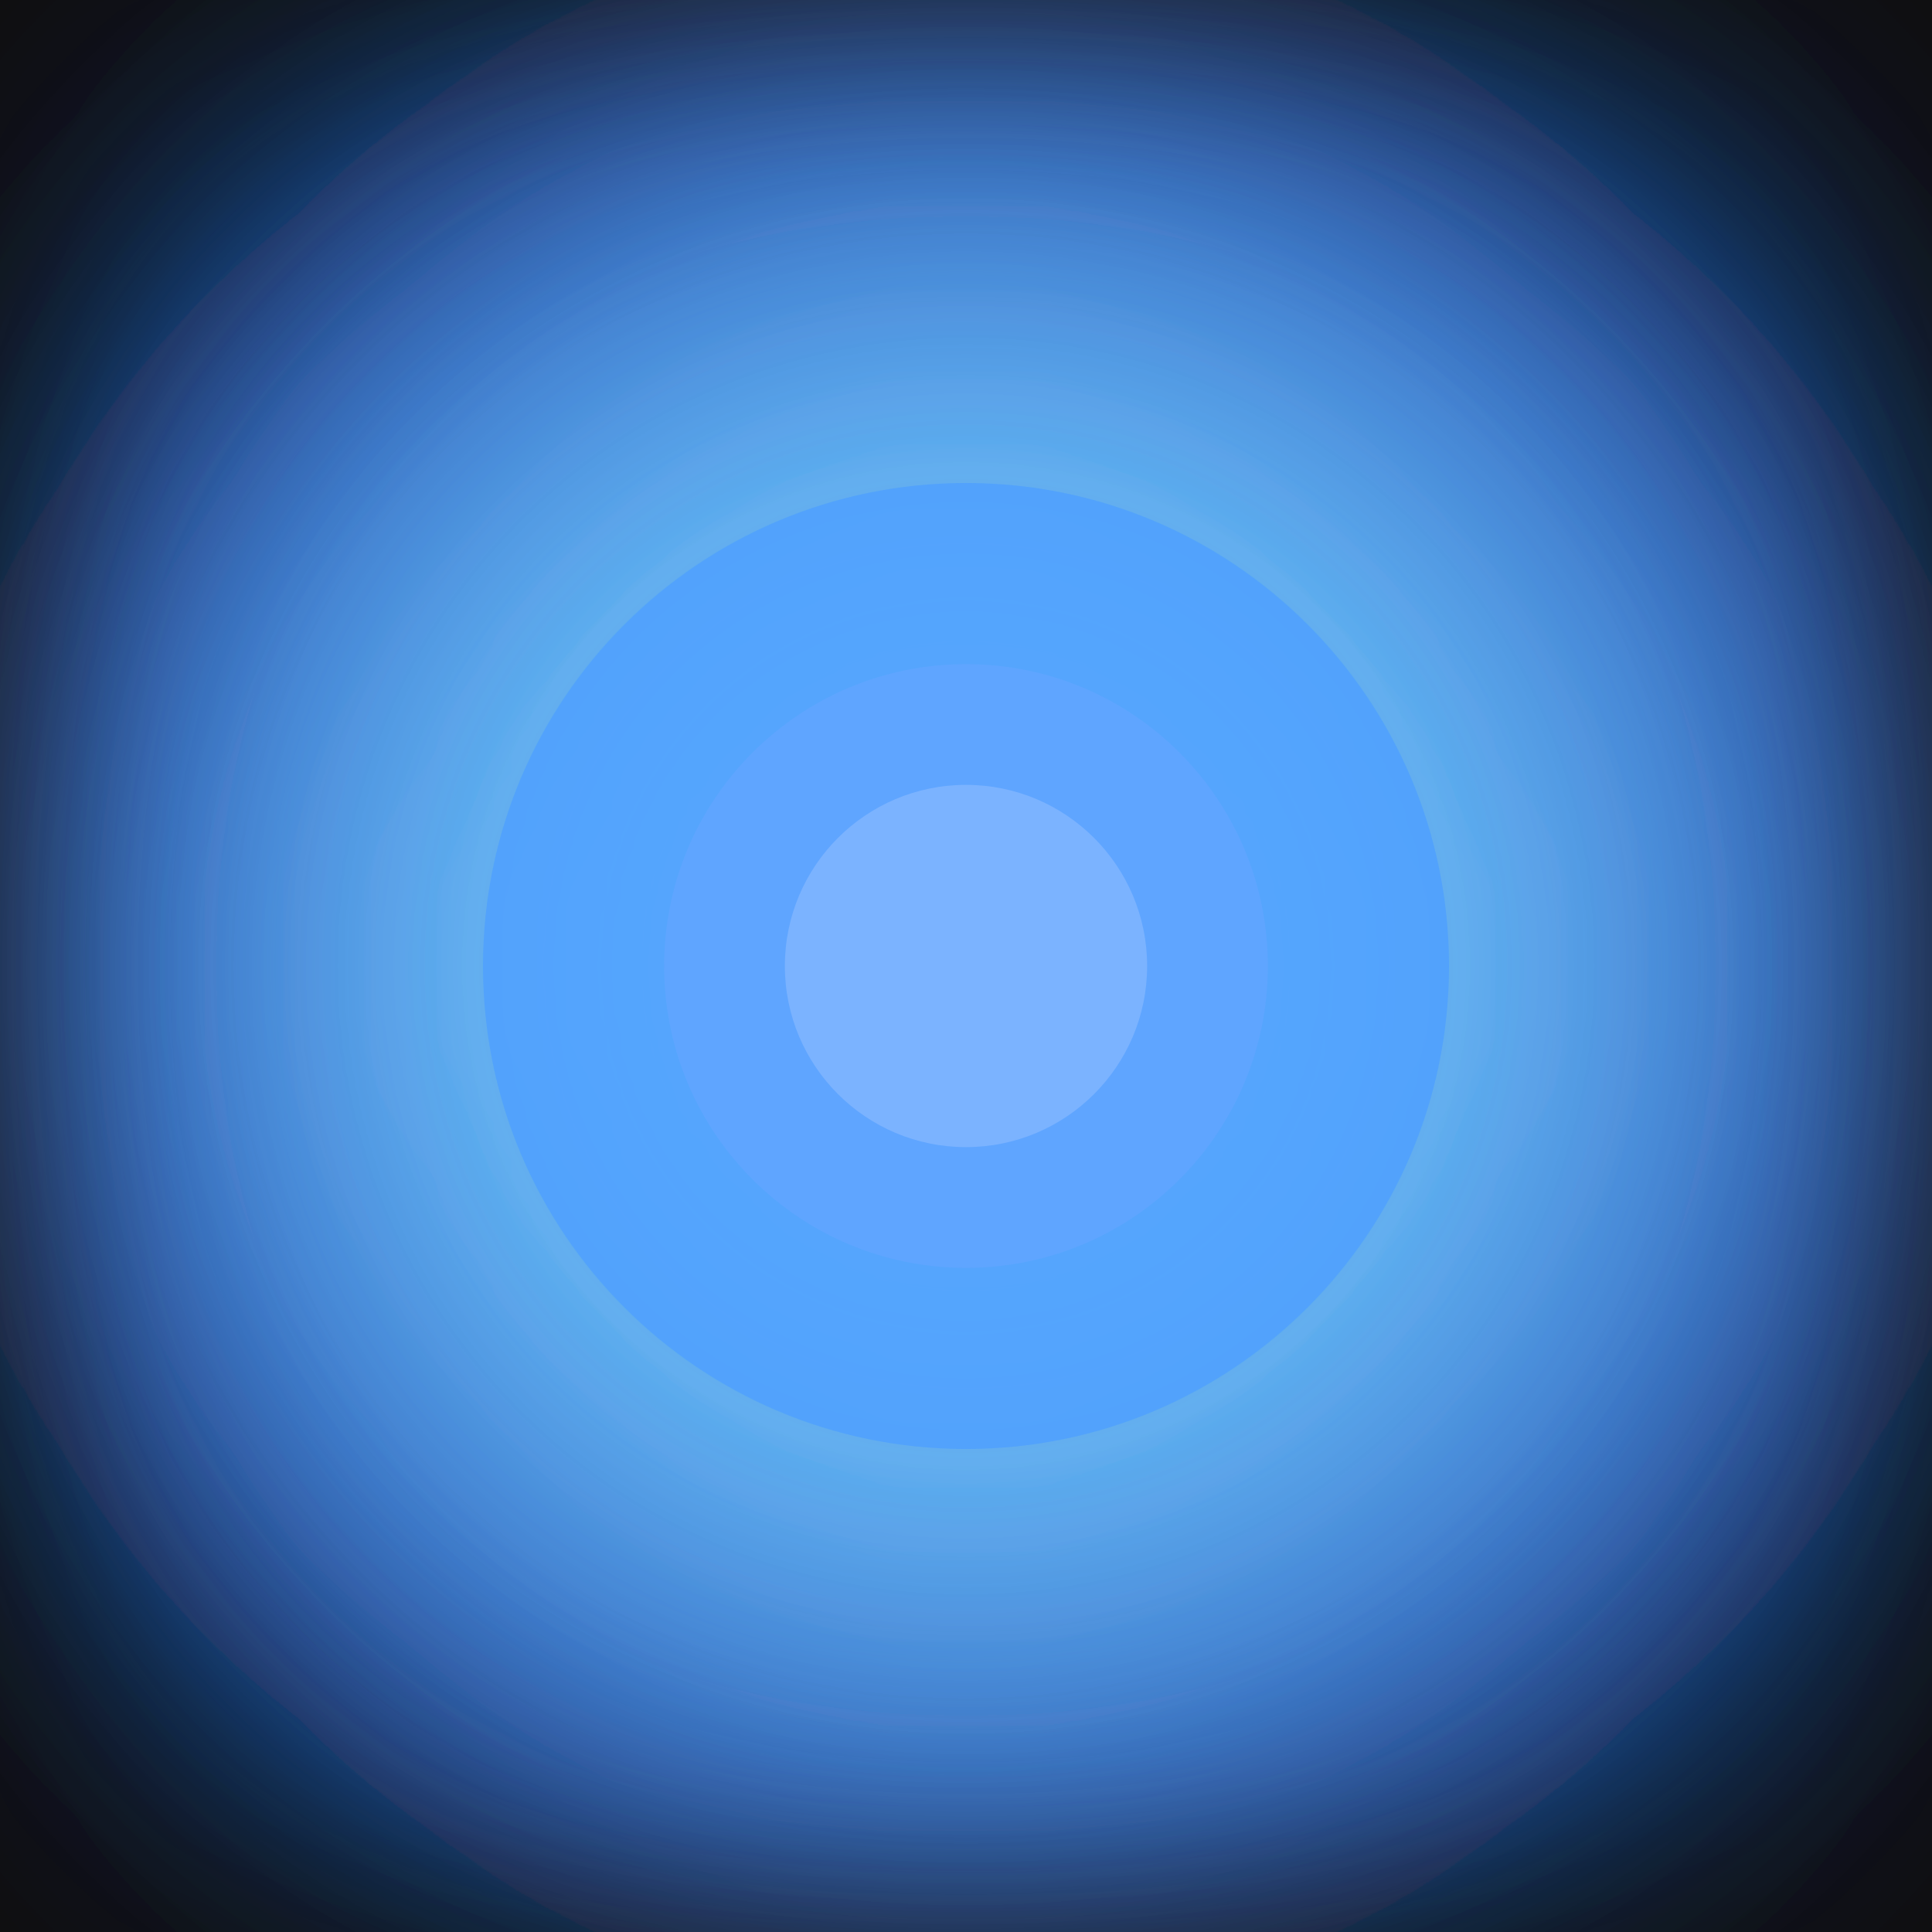
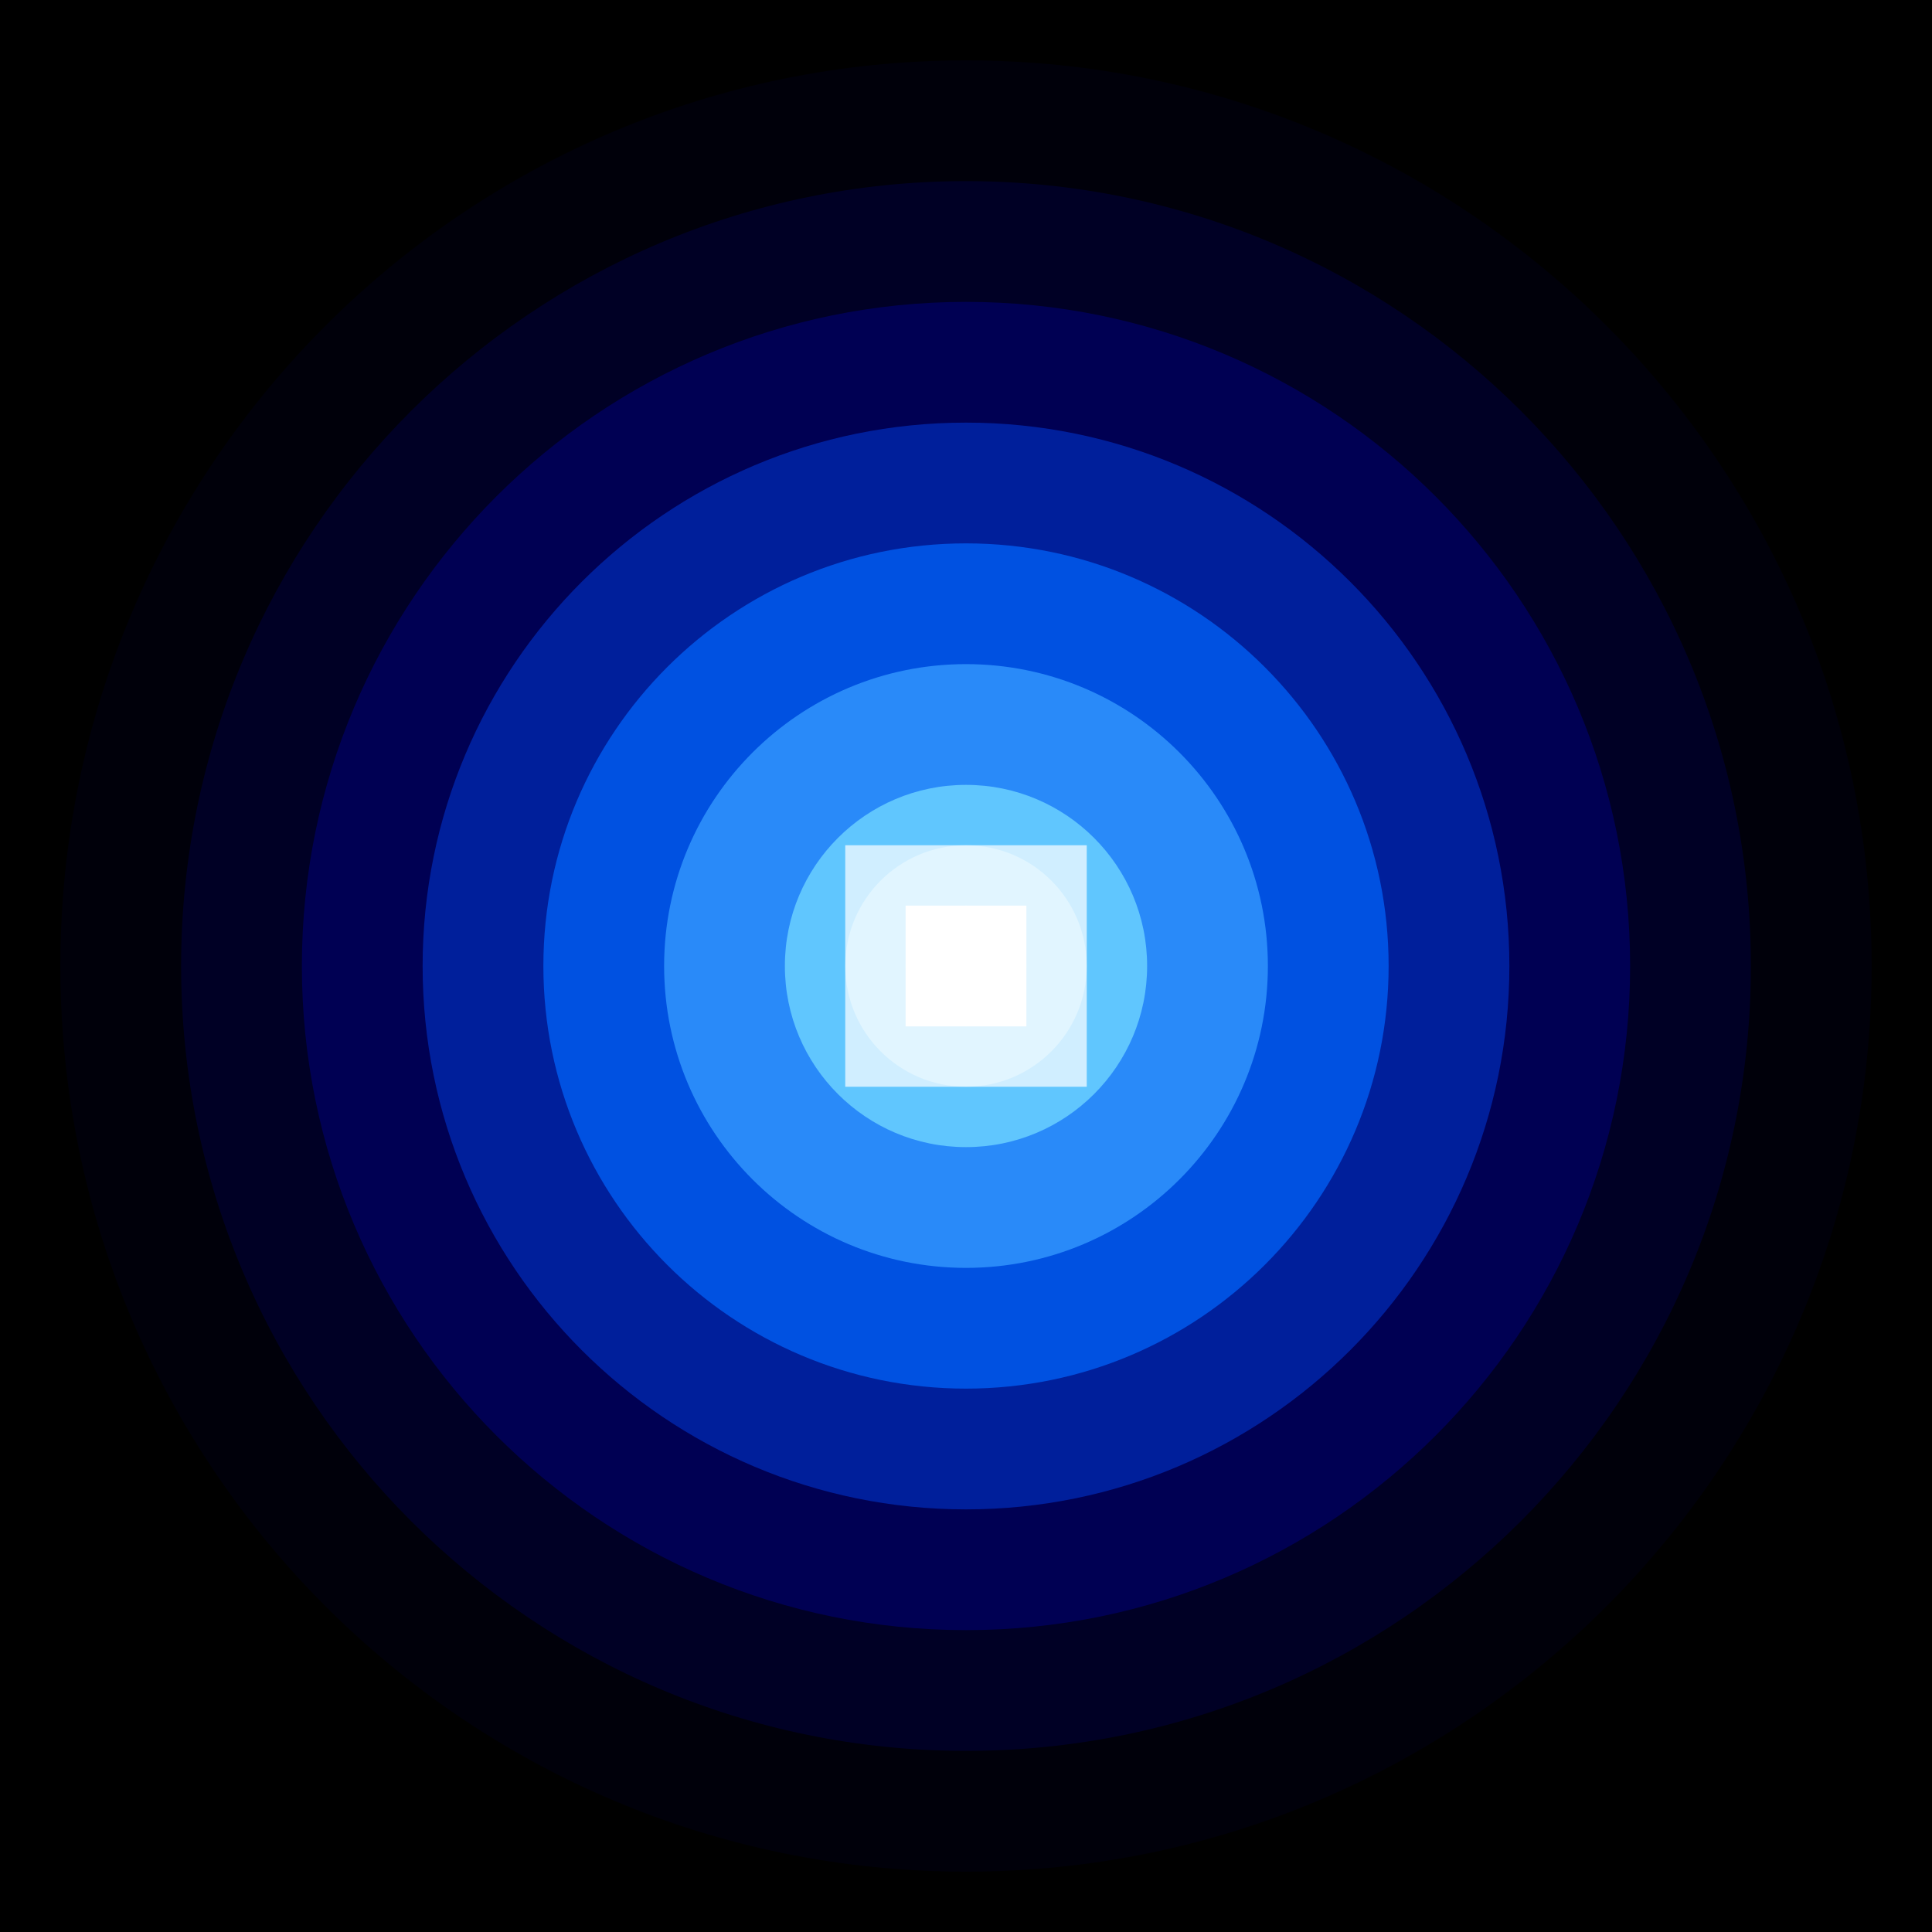
<svg xmlns="http://www.w3.org/2000/svg" width="32" height="32" viewBox="0 0 32 32">
-   <defs>
-     <radialGradient id="etherealBlueGlow" cx="50%" cy="50%" r="80%">
-       <stop offset="0%" style="stop-color:#4F9FFF;stop-opacity:1" />
-       <stop offset="20%" style="stop-color:#3B82F6;stop-opacity:0.9" />
-       <stop offset="40%" style="stop-color:#2563EB;stop-opacity:0.7" />
-       <stop offset="60%" style="stop-color:#1D4ED8;stop-opacity:0.5" />
-       <stop offset="80%" style="stop-color:#1E40AF;stop-opacity:0.2" />
-       <stop offset="100%" style="stop-color:#1E3A8A;stop-opacity:0.05" />
-     </radialGradient>
-     <filter id="ultraSoftBlur" x="-50%" y="-50%" width="200%" height="200%">
-       <feGaussianBlur stdDeviation="3" result="blur1" />
-       <feGaussianBlur stdDeviation="2" result="blur2" />
-       <feMerge>
-         <feMergeNode in="blur1" />
-         <feMergeNode in="blur2" />
-       </feMerge>
-     </filter>
-     <filter id="softGlow" x="-100%" y="-100%" width="300%" height="300%">
-       <feGaussianBlur stdDeviation="4" result="glow" />
-       <feColorMatrix type="matrix" values="1 0 0 0 0.3  0 0.5 1 0 0.8  0 0 1 0 1  0 0 0 1 0" result="blueGlow" />
-       <feMerge>
-         <feMergeNode in="glow" />
-         <feMergeNode in="blueGlow" />
-       </feMerge>
-     </filter>
-   </defs>
-   <rect width="32" height="32" fill="#0F0F0F" />
-   <circle cx="16" cy="16" r="16" fill="url(#etherealBlueGlow)" filter="url(#ultraSoftBlur)" />
-   <circle cx="16" cy="16" r="14" fill="url(#etherealBlueGlow)" filter="url(#softGlow)" opacity="0.6" />
-   <circle cx="16" cy="16" r="8" fill="#4F9FFF" opacity="0.8" />
-   <circle cx="16" cy="16" r="5" fill="#60A5FF" opacity="0.9" />
-   <circle cx="16" cy="16" r="3" fill="#7BB3FF" opacity="1" />
+   <rect width="32" height="32" fill="#000000" />
+   <circle cx="16" cy="16" r="15" fill="#000033" opacity="0.2" />
+   <circle cx="16" cy="16" r="13" fill="#000066" opacity="0.3" />
+   <circle cx="16" cy="16" r="11" fill="#000099" opacity="0.4" />
+   <circle cx="16" cy="16" r="9" fill="#0033cc" opacity="0.6" />
+   <circle cx="16" cy="16" r="7" fill="#0066ff" opacity="0.7" />
+   <circle cx="16" cy="16" r="5" fill="#3399ff" opacity="0.8" />
+   <circle cx="16" cy="16" r="3" fill="#66ccff" opacity="0.9" />
+   <circle cx="16" cy="16" r="2" fill="#99ddff" opacity="1" />
+   <circle cx="16" cy="16" r="1" fill="#ccffff" opacity="1" />
+   <rect x="14" y="14" width="4" height="4" fill="#ffffff" opacity="0.7" />
+   <rect x="15" y="15" width="2" height="2" fill="#ffffff" opacity="1" />
</svg>
